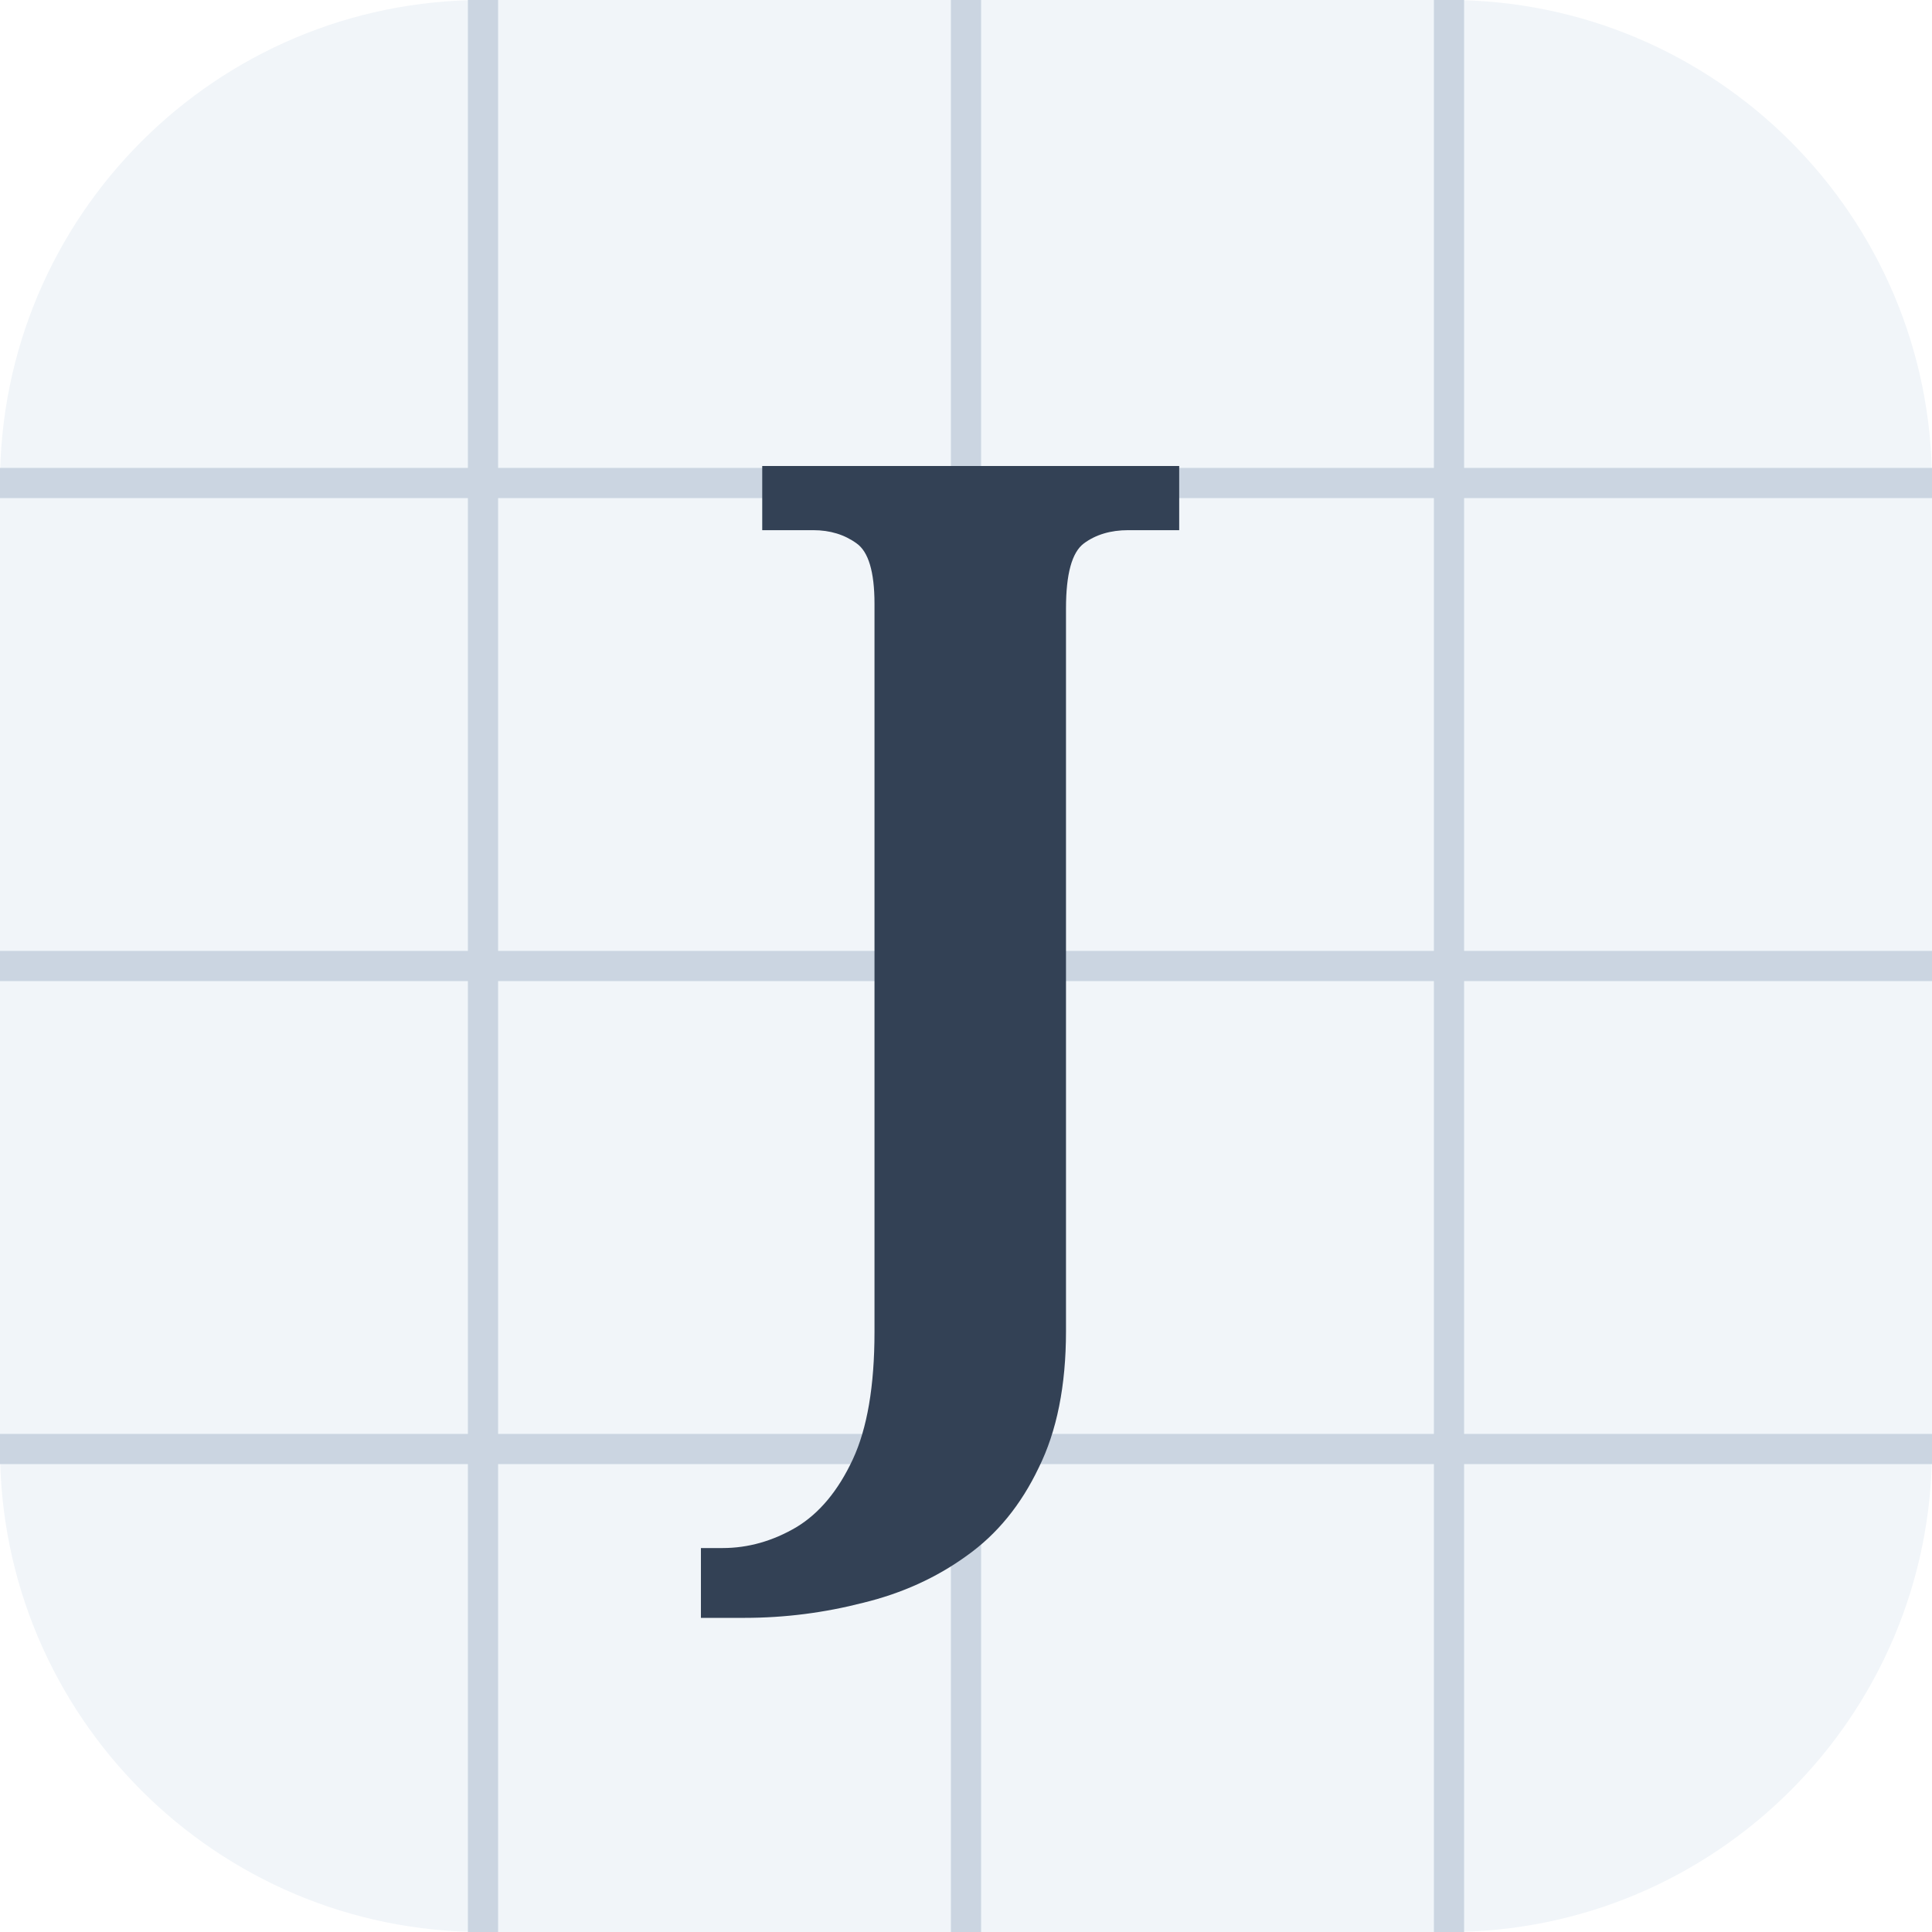
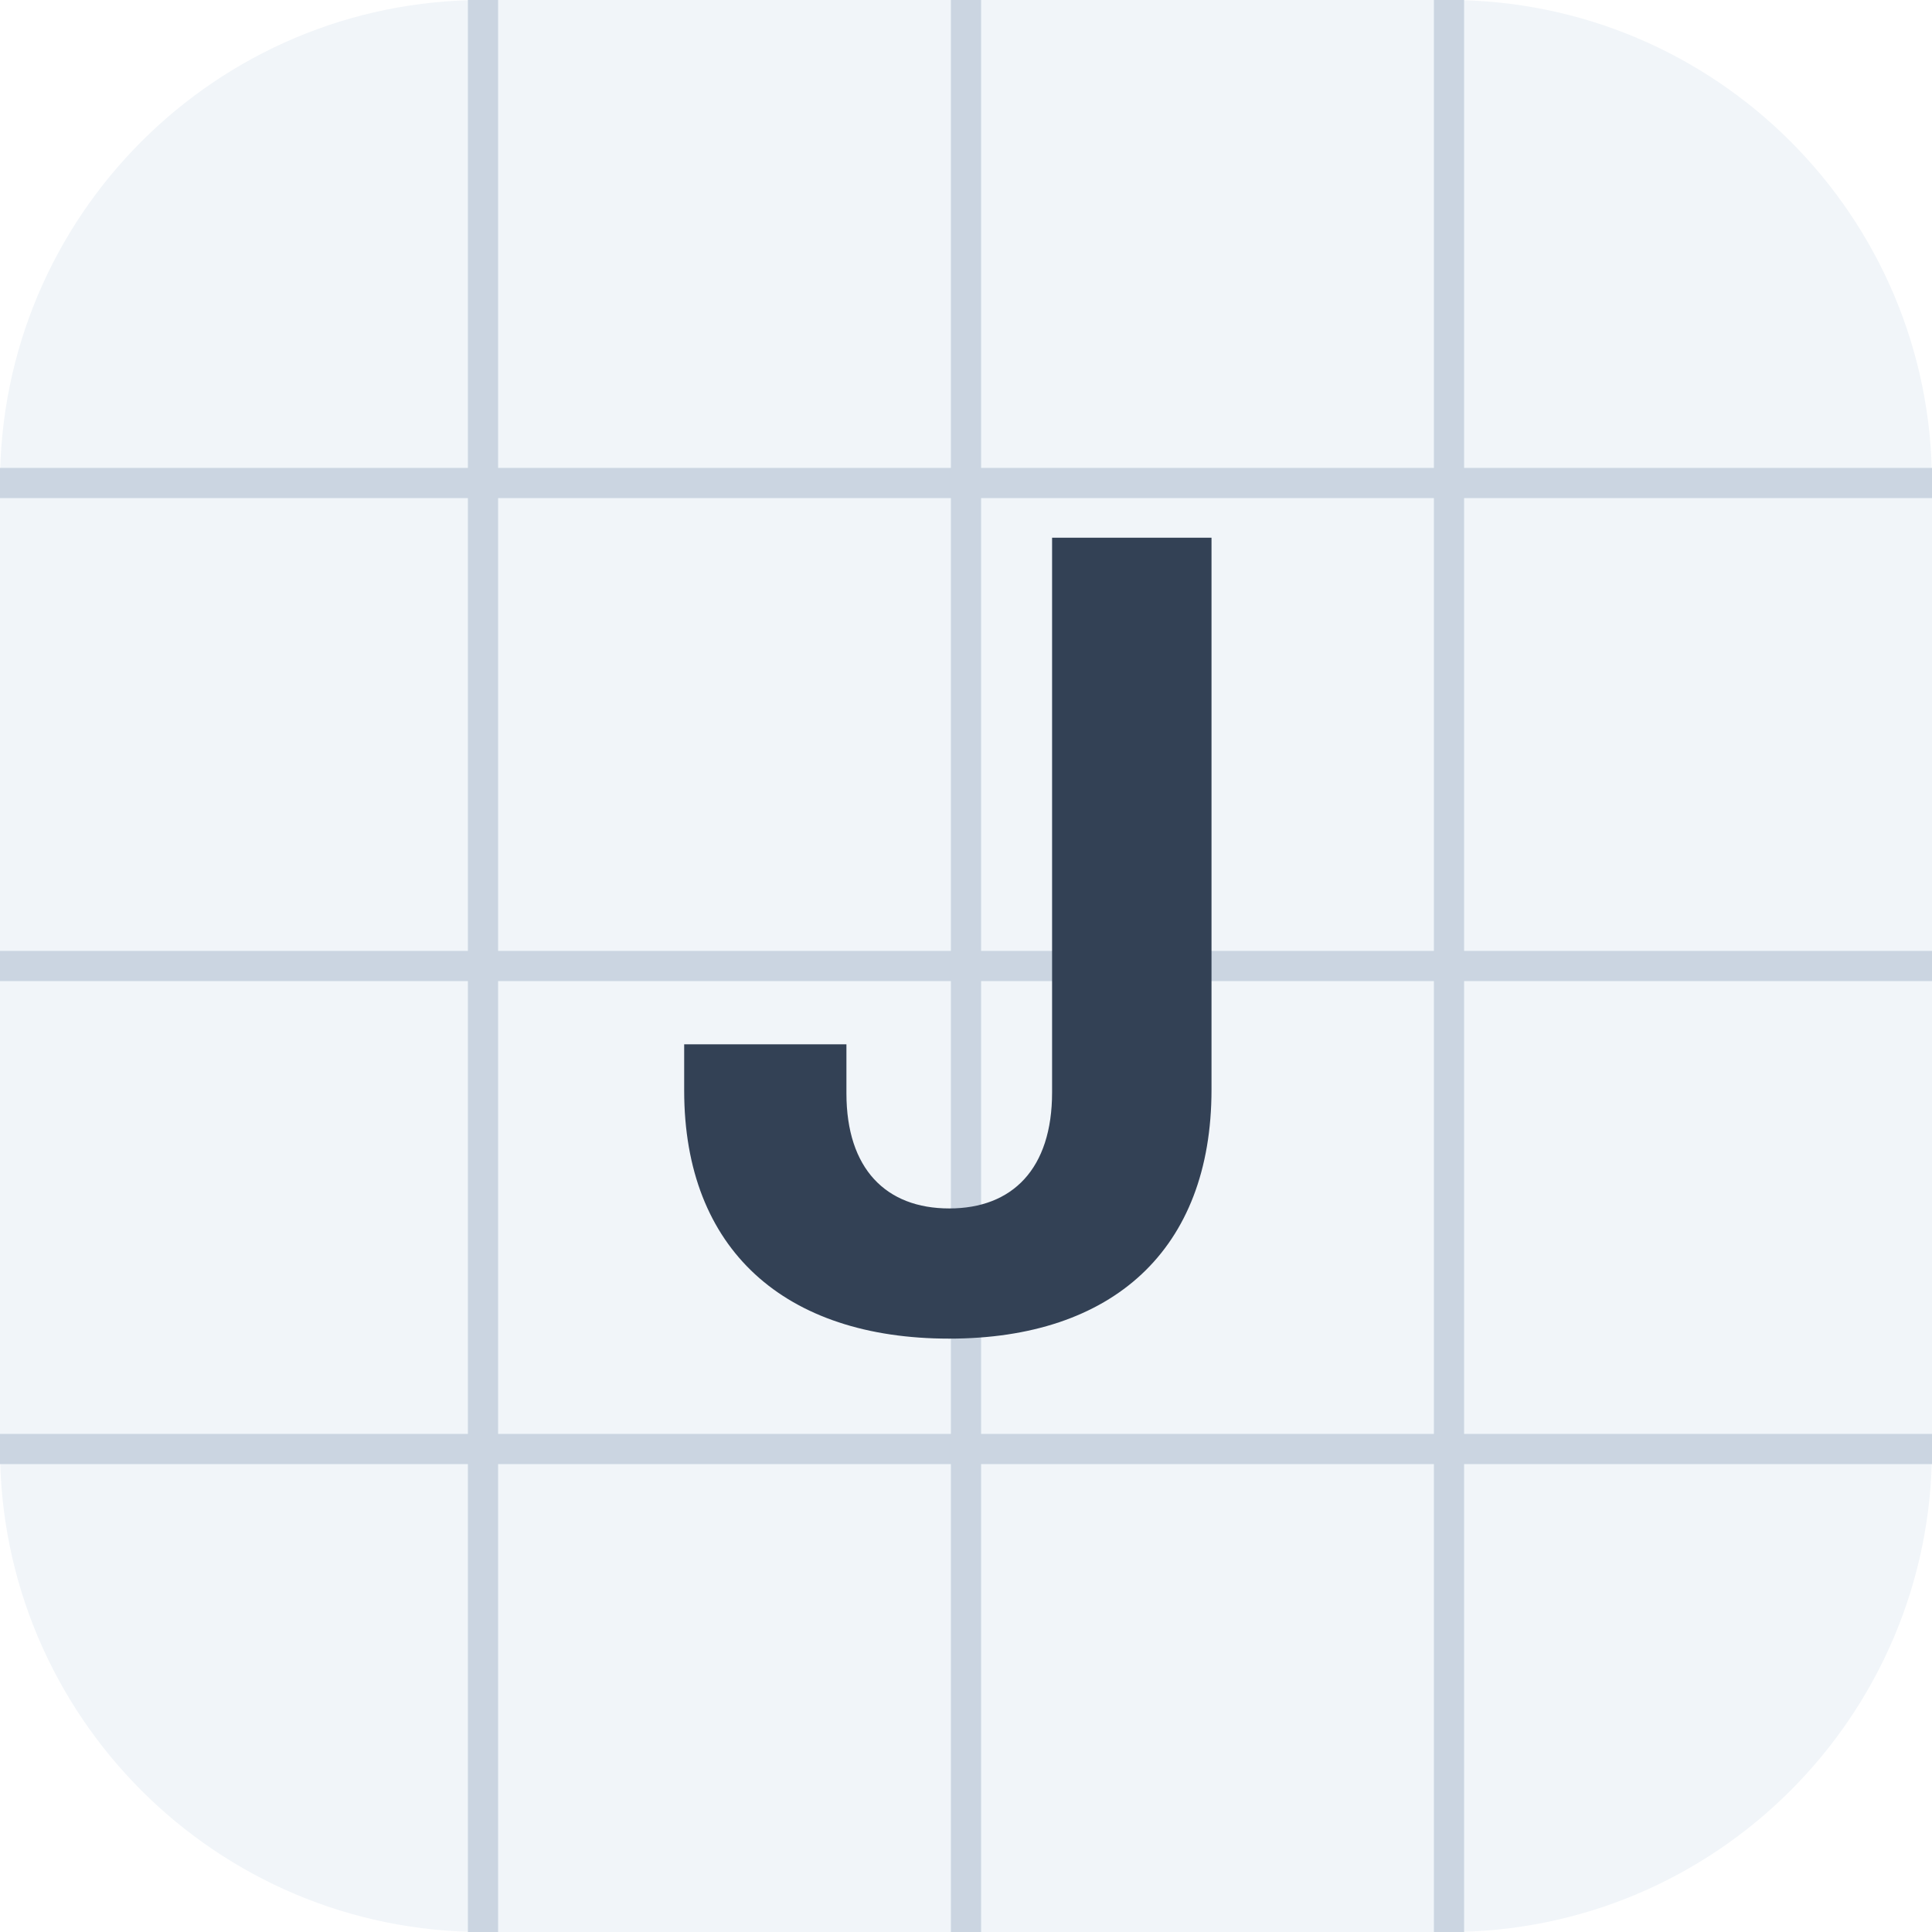
<svg xmlns="http://www.w3.org/2000/svg" width="32" height="32" viewBox="0 0 32 32" fill="none">
  <rect width="32" height="32" rx="8" fill="#F1F5F9" />
  <path d="M0 8H32M0 16H32M0 24H32" stroke="#CBD5E1" stroke-width="0.5" />
  <path d="M8 0V32M16 0V32M24 0V32" stroke="#CBD5E1" stroke-width="0.5" />
-   <text x="16" y="22" font-family="Georgia, serif" font-weight="bold" font-size="20" fill="#334155" text-anchor="middle">J</text>
+   <text x="16" y="22" font-family="Inter, system-ui, sans-serif" font-weight="700" font-size="18" fill="#334155" text-anchor="middle">J</text>
</svg>
